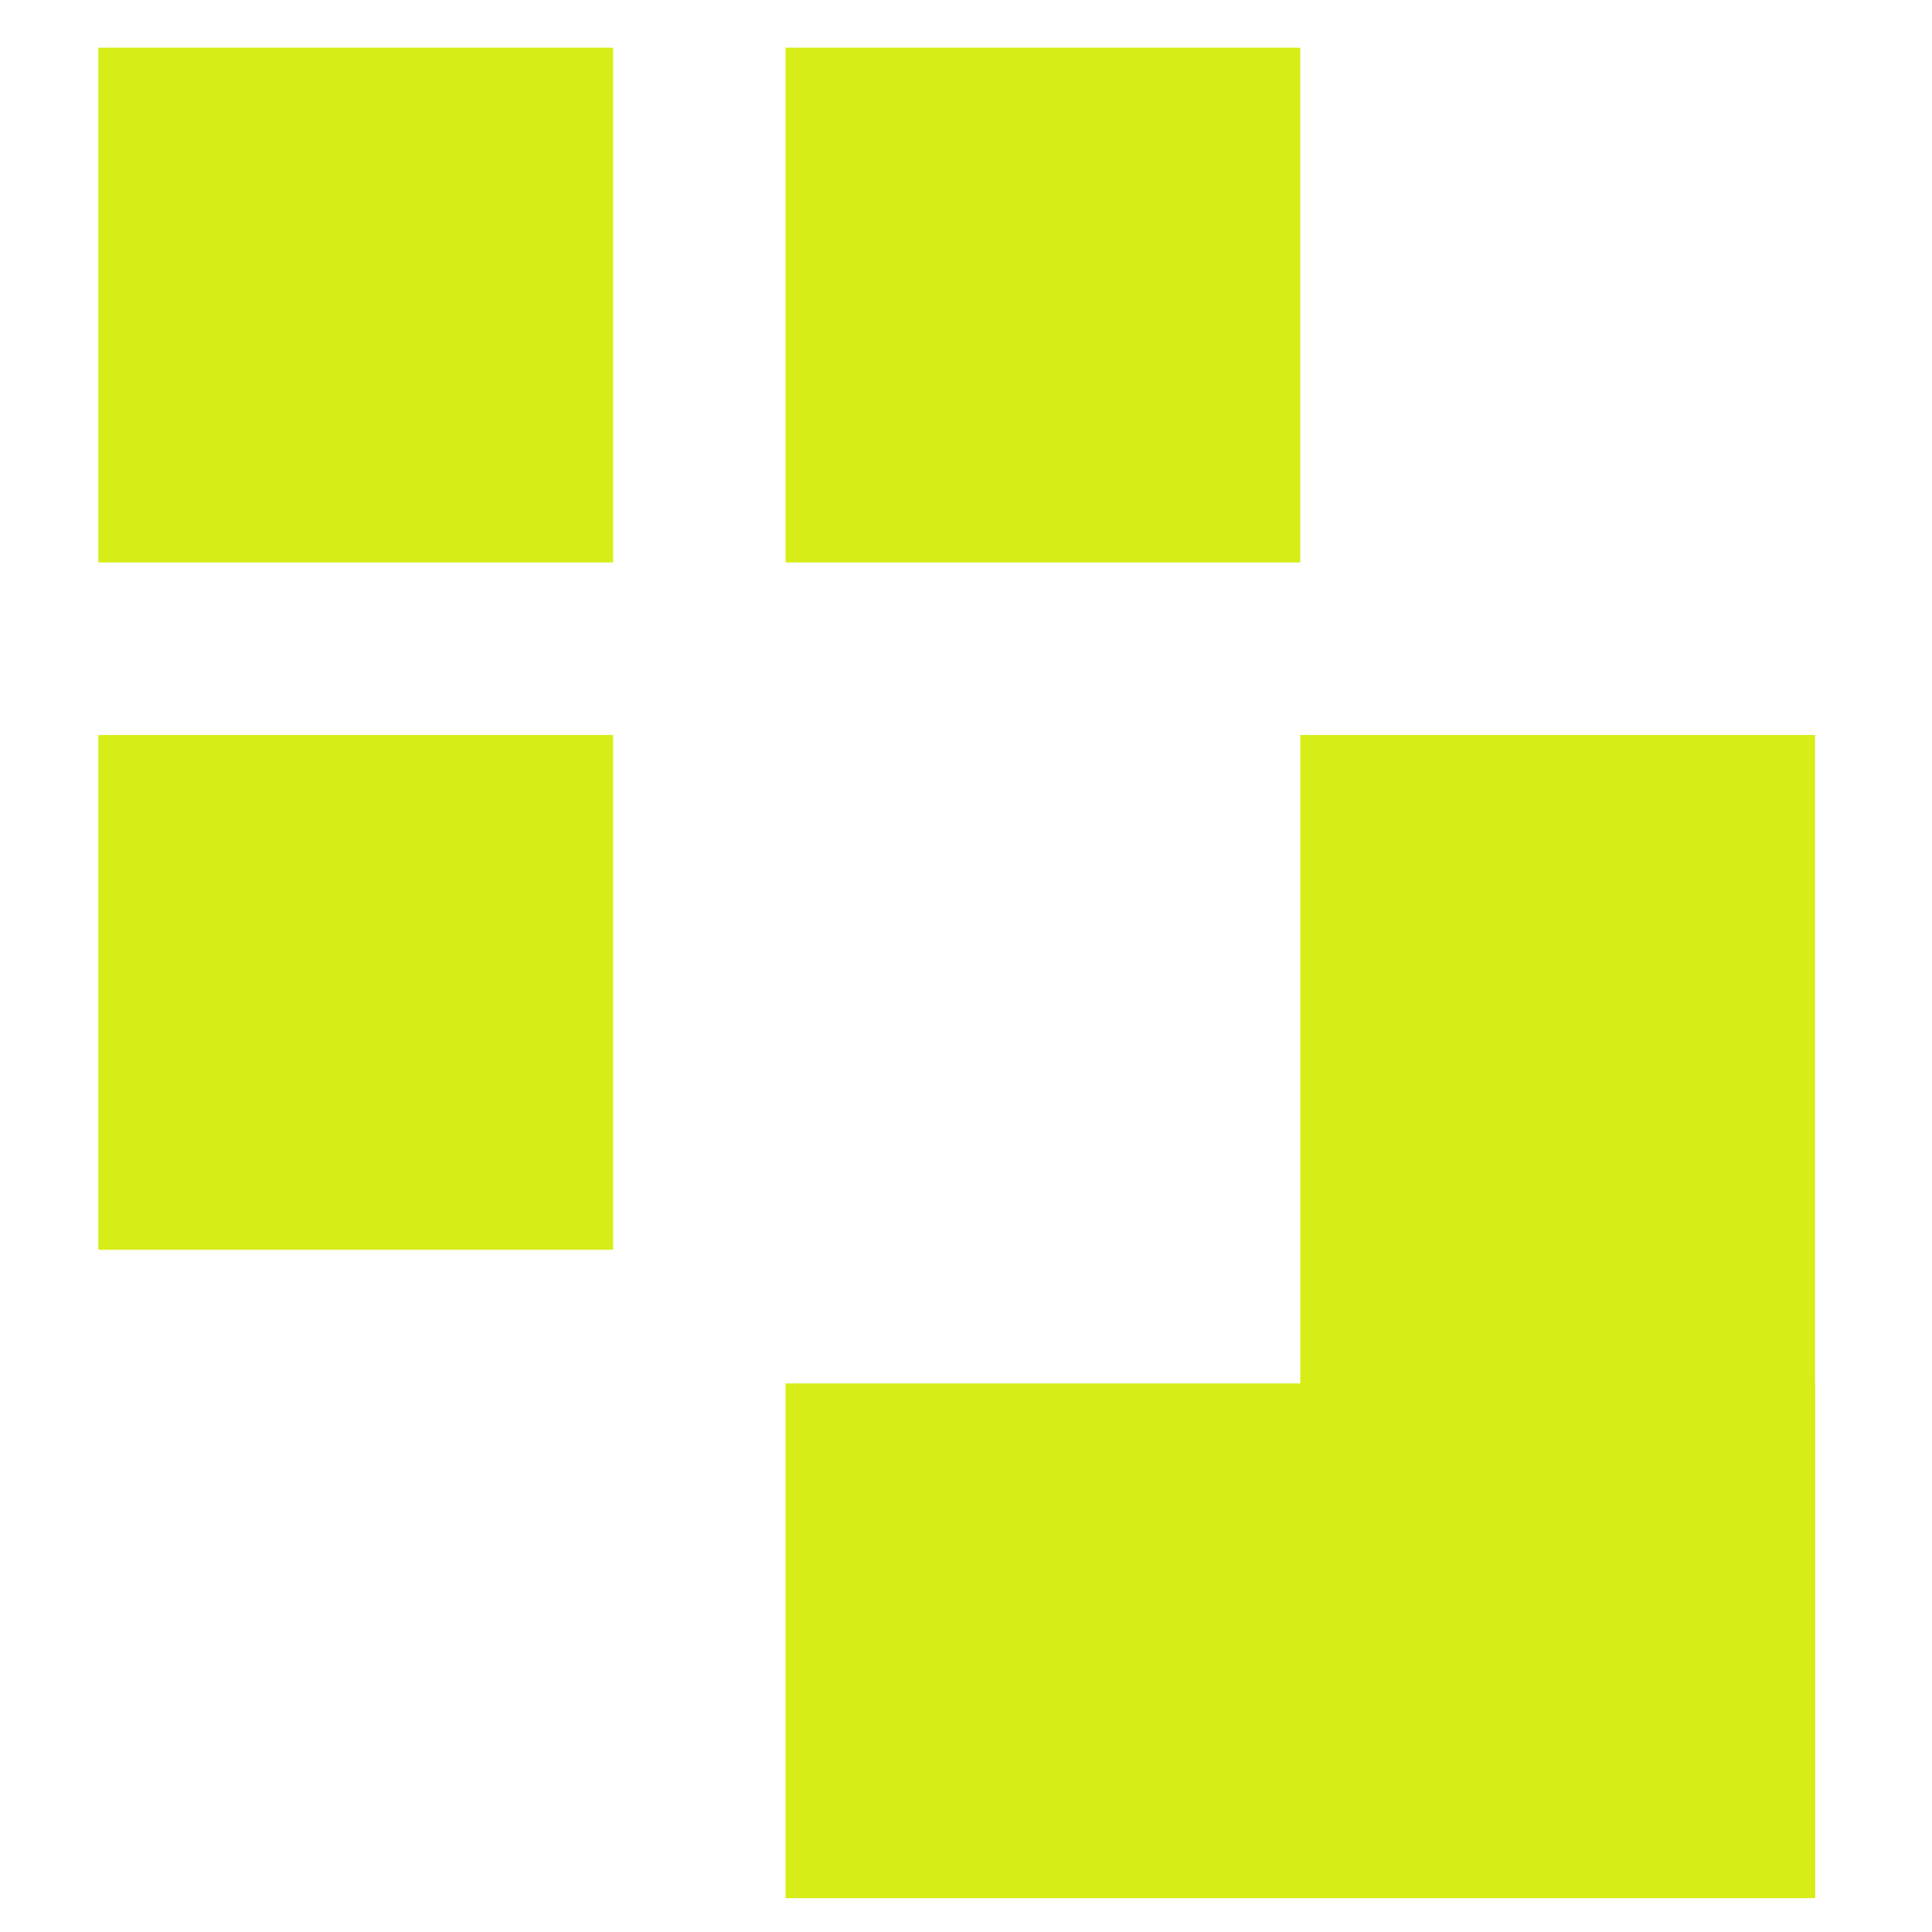
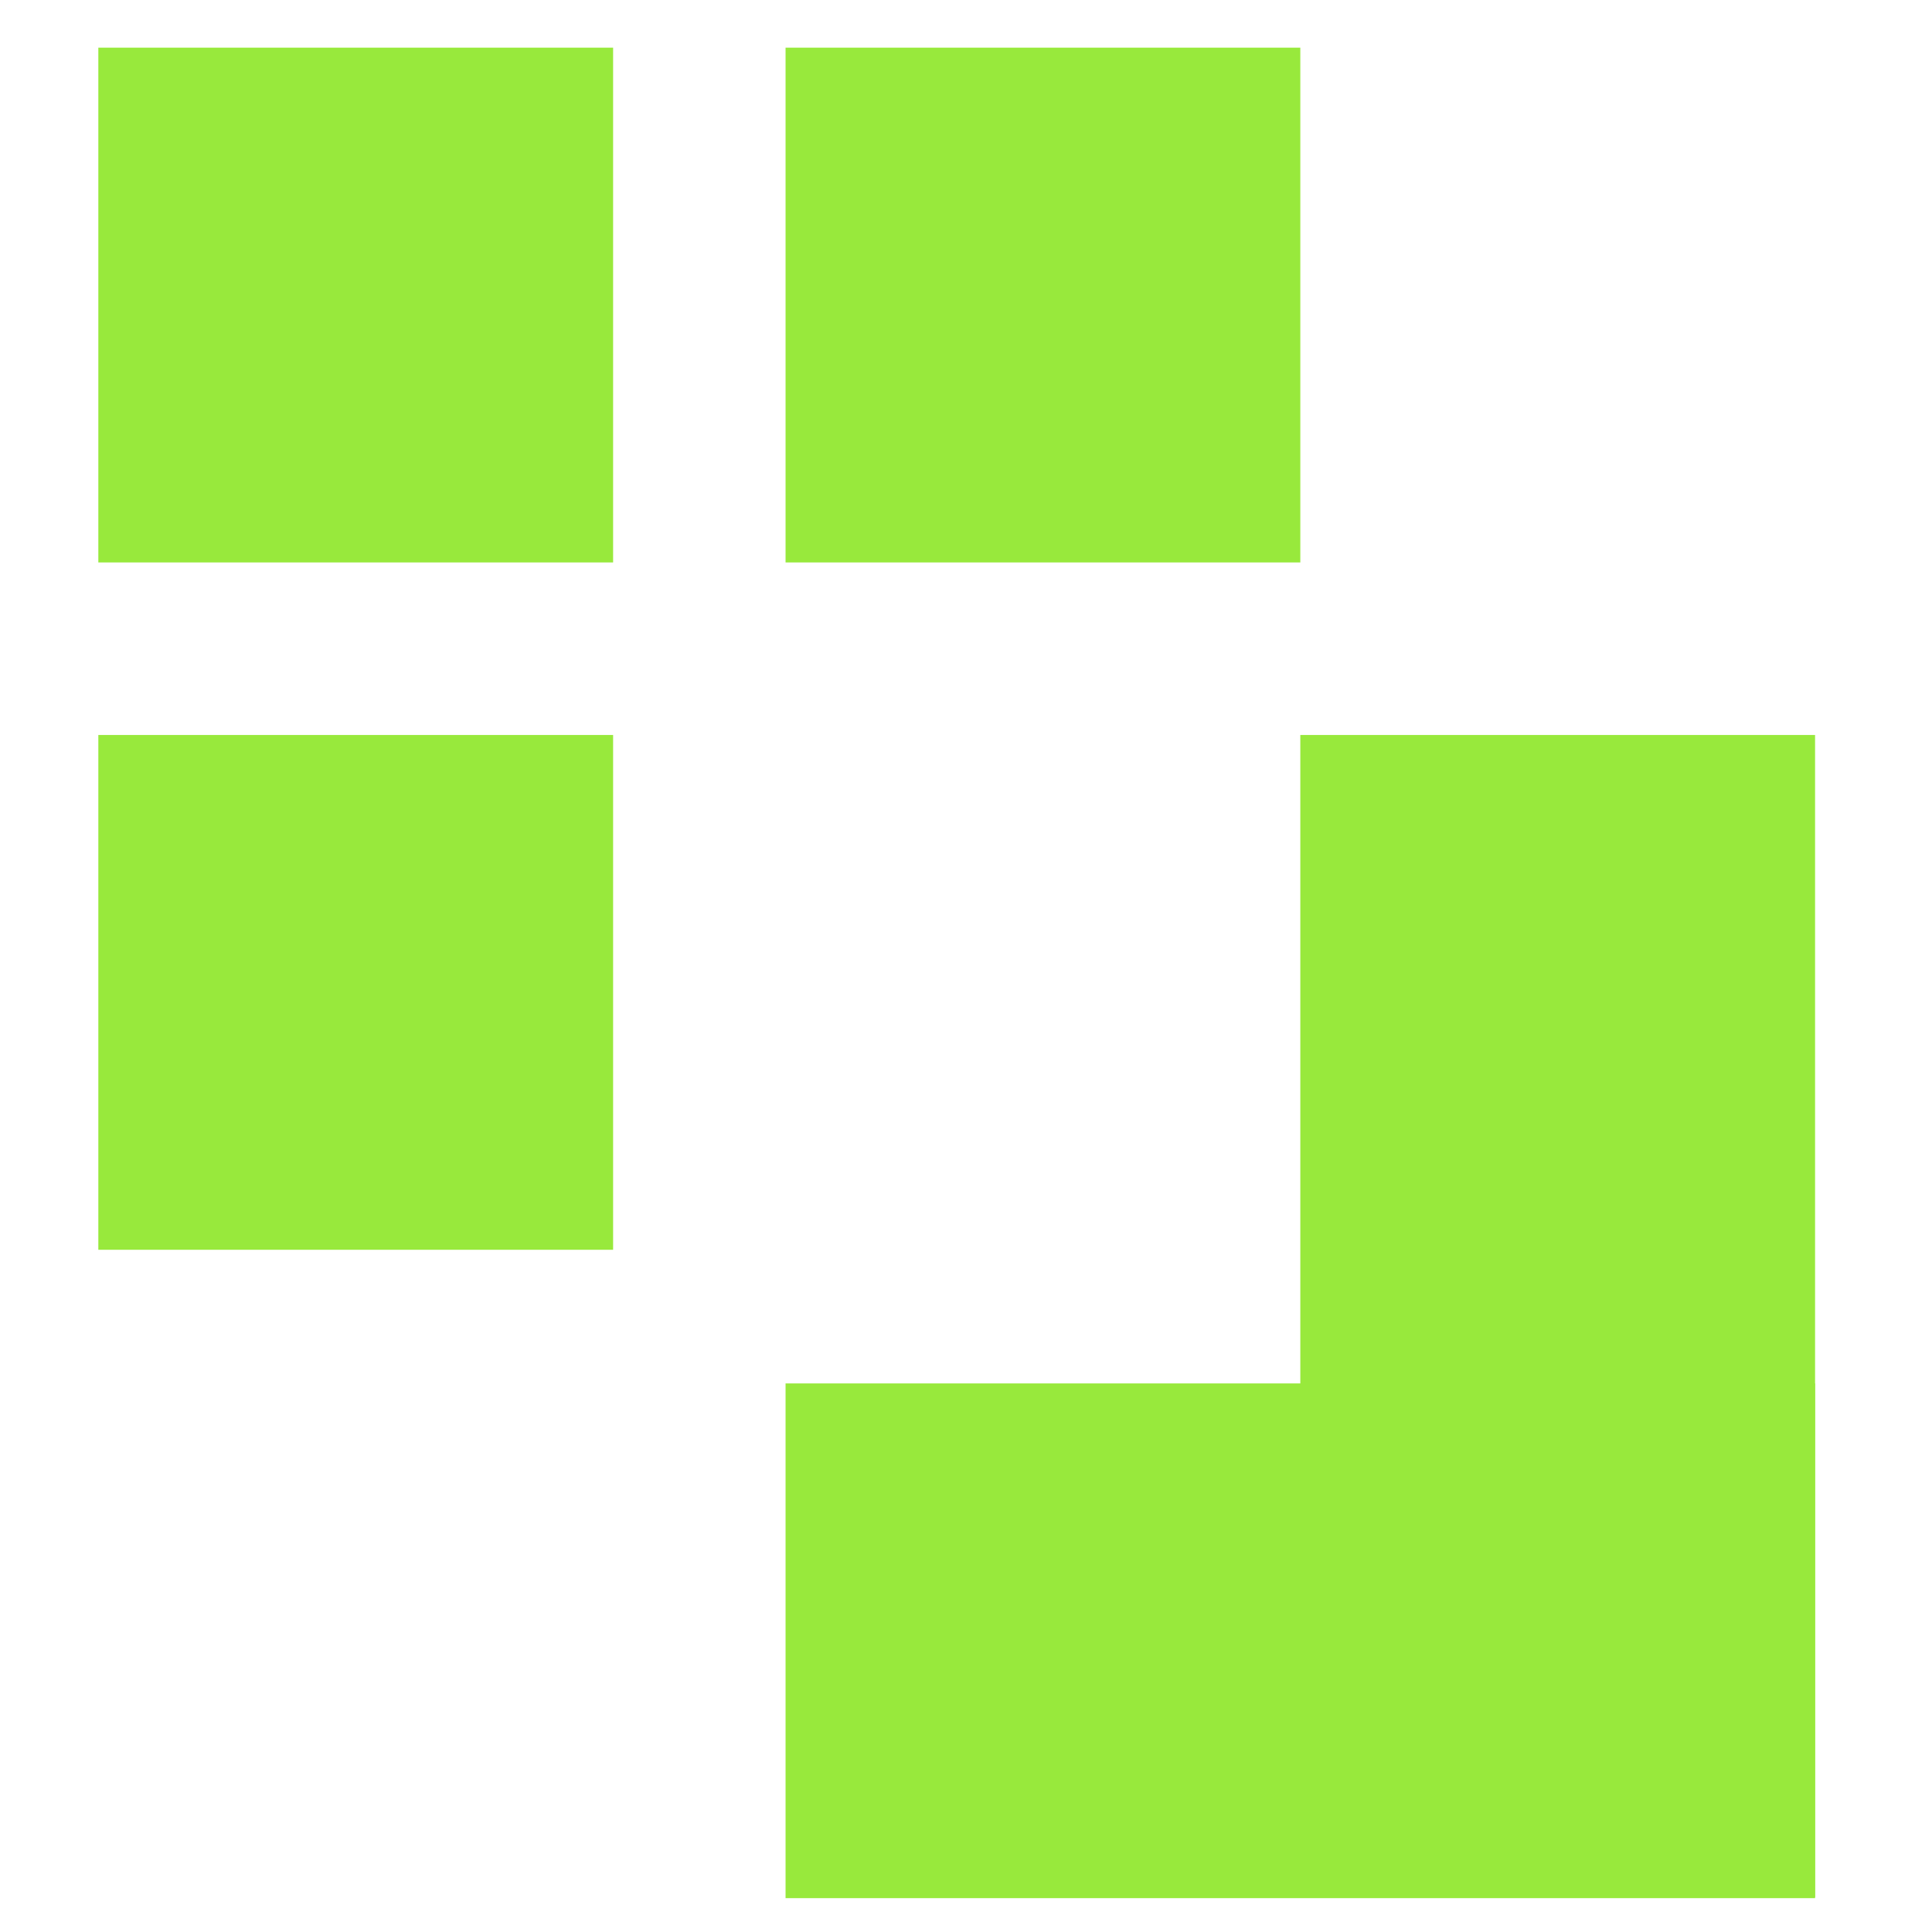
<svg xmlns="http://www.w3.org/2000/svg" width="500" zoomAndPan="magnify" viewBox="0 0 375 375" height="500" preserveAspectRatio="xMidYMid meet" version="1.2">
  <defs>
-     <clipPath id="0c73c9e5de">
+     <clipPath id="4abc90e8b1">
      <path d="M 19.086 9.254 L 119.004 9.254 L 119.004 109.168 L 19.086 109.168 Z M 19.086 9.254 " />
    </clipPath>
-     <clipPath id="7ded577b54">
+     <clipPath id="bd3bc8f369">
      <path d="M 152.477 9.254 L 252.391 9.254 L 252.391 109.168 L 152.477 109.168 Z M 152.477 9.254 " />
    </clipPath>
-     <clipPath id="73bcd7cb0b">
+     <clipPath id="43eed9eaad">
      <path d="M 19.086 142.664 L 119.004 142.664 L 119.004 242.578 L 19.086 242.578 Z M 19.086 142.664 " />
    </clipPath>
-     <clipPath id="bbc21a5a9d">
+     <clipPath id="e774d0b400">
      <path d="M 252.391 142.664 L 352.305 142.664 L 352.305 368.43 L 252.391 368.43 Z M 252.391 142.664 " />
    </clipPath>
-     <clipPath id="37153d979c">
+     <clipPath id="359af040ce">
      <path d="M 152.477 268.516 L 352.305 268.516 L 352.305 368.43 L 152.477 368.43 Z M 152.477 268.516 " />
    </clipPath>
  </defs>
-   <g id="346fcf24cd">
-     <g clip-rule="nonzero" clip-path="url(#0c73c9e5de)">
-       <path style=" stroke:none;fill-rule:nonzero;fill:#d6ed17;fill-opacity:1;" d="M 19.086 9.254 L 119.004 9.254 L 119.004 109.168 L 19.086 109.168 Z M 19.086 9.254 " />
+   <g id="f9cf2c1891">
+     <g clip-rule="nonzero" clip-path="url(#4abc90e8b1)">
+       <path style=" stroke:none;fill-rule:nonzero;fill:#98e93c;fill-opacity:1;" d="M 19.086 9.254 L 119.004 9.254 L 119.004 109.168 L 19.086 109.168 Z M 19.086 9.254 " />
    </g>
-     <g clip-rule="nonzero" clip-path="url(#7ded577b54)">
-       <path style=" stroke:none;fill-rule:nonzero;fill:#d6ed17;fill-opacity:1;" d="M 152.477 9.254 L 252.391 9.254 L 252.391 109.168 L 152.477 109.168 Z M 152.477 9.254 " />
+     <g clip-rule="nonzero" clip-path="url(#bd3bc8f369)">
+       <path style=" stroke:none;fill-rule:nonzero;fill:#98e93c;fill-opacity:1;" d="M 152.477 9.254 L 252.391 9.254 L 252.391 109.168 L 152.477 109.168 Z M 152.477 9.254 " />
    </g>
-     <g clip-rule="nonzero" clip-path="url(#73bcd7cb0b)">
-       <path style=" stroke:none;fill-rule:nonzero;fill:#d6ed17;fill-opacity:1;" d="M 19.086 142.664 L 119.004 142.664 L 119.004 242.578 L 19.086 242.578 Z M 19.086 142.664 " />
+     <g clip-rule="nonzero" clip-path="url(#43eed9eaad)">
+       <path style=" stroke:none;fill-rule:nonzero;fill:#98e93c;fill-opacity:1;" d="M 19.086 142.664 L 119.004 142.664 L 119.004 242.578 L 19.086 242.578 Z M 19.086 142.664 " />
    </g>
-     <g clip-rule="nonzero" clip-path="url(#bbc21a5a9d)">
-       <path style=" stroke:none;fill-rule:nonzero;fill:#d6ed17;fill-opacity:1;" d="M 252.391 142.664 L 352.305 142.664 L 352.305 368.254 L 252.391 368.254 Z M 252.391 142.664 " />
+     <g clip-rule="nonzero" clip-path="url(#e774d0b400)">
+       <path style=" stroke:none;fill-rule:nonzero;fill:#98e93c;fill-opacity:1;" d="M 252.391 142.664 L 352.305 142.664 L 352.305 368.254 L 252.391 368.254 Z M 252.391 142.664 " />
    </g>
-     <g clip-rule="nonzero" clip-path="url(#37153d979c)">
-       <path style=" stroke:none;fill-rule:nonzero;fill:#d6ed17;fill-opacity:1;" d="M 152.477 268.516 L 352.305 268.516 L 352.305 368.43 L 152.477 368.43 Z M 152.477 268.516 " />
+     <g clip-rule="nonzero" clip-path="url(#359af040ce)">
+       <path style=" stroke:none;fill-rule:nonzero;fill:#98e93c;fill-opacity:1;" d="M 152.477 268.516 L 352.305 268.516 L 352.305 368.43 L 152.477 368.43 Z M 152.477 268.516 " />
    </g>
  </g>
</svg>
